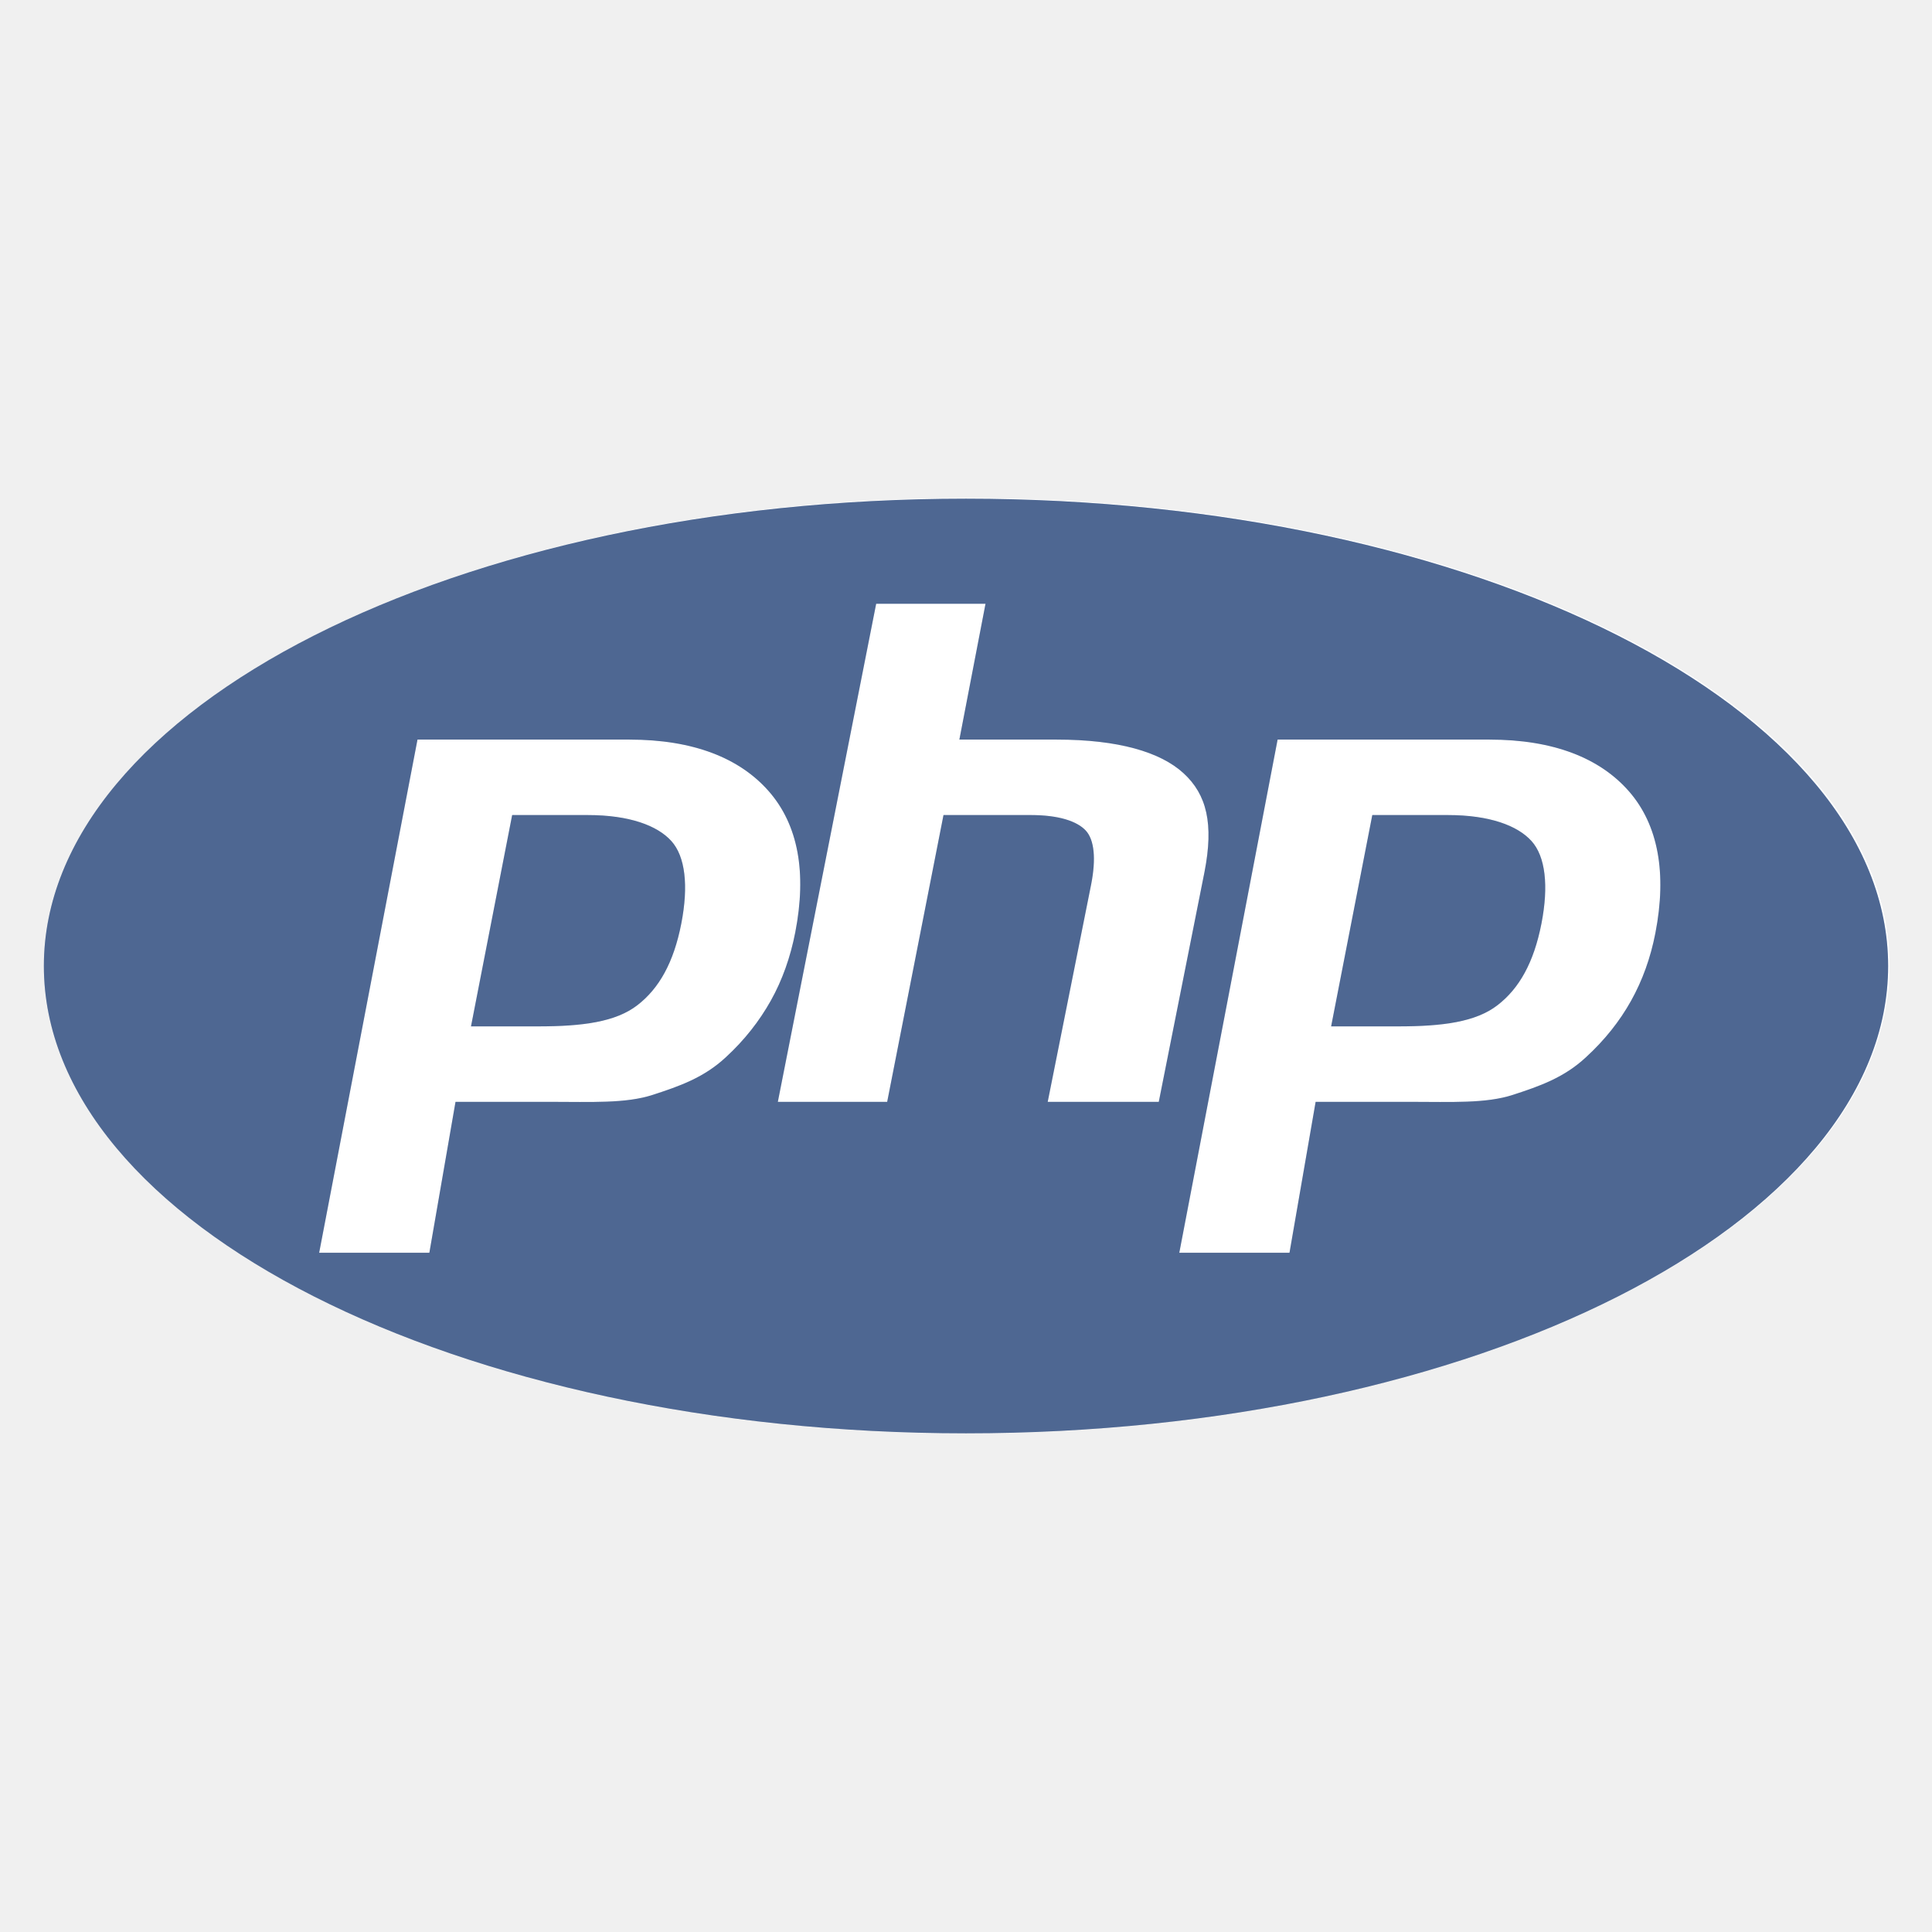
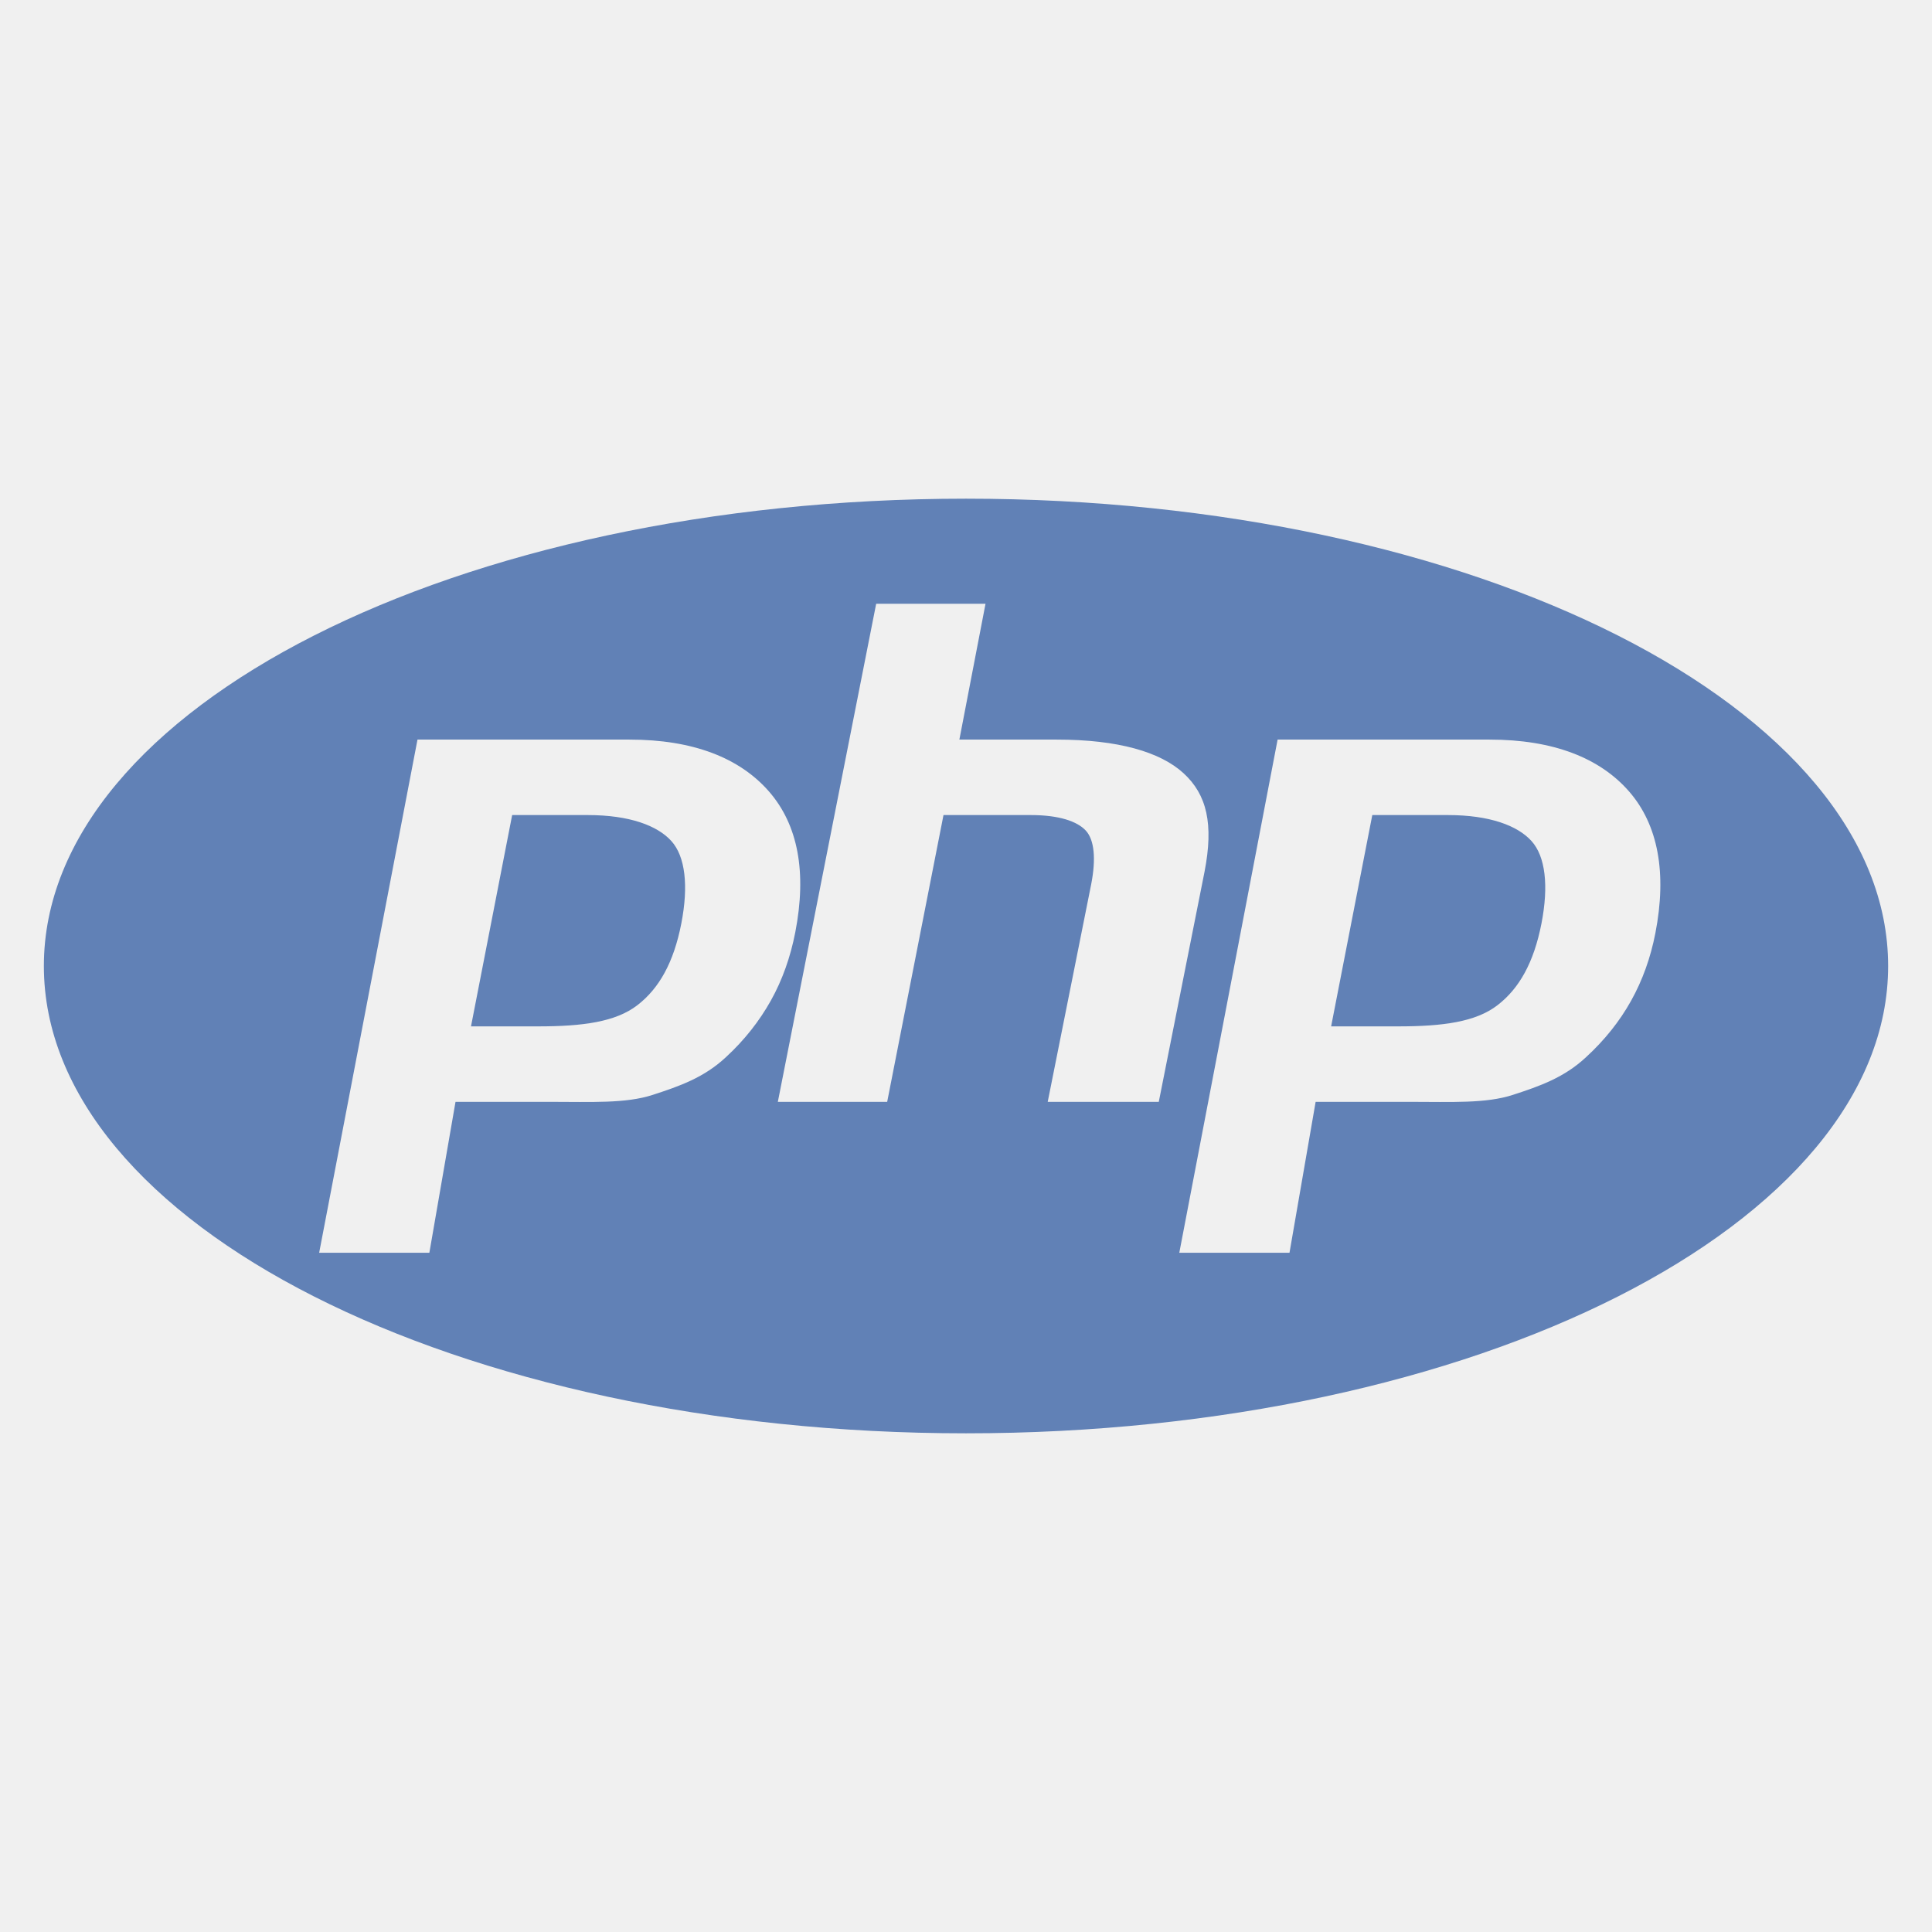
- <svg xmlns="http://www.w3.org/2000/svg" width="128" height="128" viewBox="0 0 128 128" fill="none">
-   <path d="M64.094 33C30.354 33 3 46.862 3 63.961C3 81.06 30.354 94.922 64.094 94.922C97.834 94.922 125.188 81.06 125.188 63.961C125.188 46.862 97.834 33 64.094 33ZM48.197 69.993C46.739 71.357 45.12 71.92 43.337 72.5C41.554 73.081 39.285 72.961 36.526 72.961H30.273L28.54 82.961H21.239L27.754 48.961H41.794C46.018 48.961 49.099 50.176 51.036 52.393C52.973 54.61 53.555 57.757 52.783 61.73C52.464 63.367 51.927 64.889 51.169 66.245C50.41 67.602 49.419 68.869 48.197 69.993ZM69.508 72.961L72.389 58.541C72.717 56.853 72.597 55.599 72.028 54.986C71.458 54.372 70.246 53.961 68.393 53.961H62.603L58.872 72.961H51.628L58.143 39.961H65.387L63.655 48.961H70.108C74.169 48.961 76.969 49.776 78.51 51.192C80.051 52.608 80.513 54.548 79.897 57.72L76.866 72.961H69.508ZM109.767 61.783C109.449 63.42 108.911 64.916 108.154 66.271C107.396 67.628 106.406 68.869 105.183 69.993C103.725 71.357 102.105 71.92 100.323 72.5C98.541 73.081 96.27 72.961 93.511 72.961H87.258L85.526 82.961H78.225L84.739 48.961H98.78C103.004 48.961 106.085 50.176 108.021 52.393C109.956 54.61 110.539 57.811 109.767 61.783ZM96.013 53.961H91.012L88.285 67.961H92.727C95.669 67.961 97.863 67.671 99.303 66.561C100.745 65.453 101.716 63.733 102.221 61.14C102.705 58.649 102.485 56.706 101.561 55.682C100.636 54.658 98.787 53.961 96.013 53.961ZM39.028 53.961H34.026L31.299 67.961H35.74C38.683 67.961 40.876 67.671 42.317 66.561C43.758 65.453 44.73 63.733 45.234 61.14C45.718 58.649 45.498 56.706 44.574 55.682C43.65 54.658 41.802 53.961 39.028 53.961Z" fill="white" />
-   <path fill-rule="evenodd" clip-rule="evenodd" d="M109.767 61.783C109.449 63.42 108.911 64.916 108.154 66.271C107.396 67.628 106.406 68.869 105.183 69.993C103.725 71.357 102.105 71.92 100.323 72.5C98.541 73.081 96.27 72.961 93.511 72.961H87.258L85.526 82.961H78.225L84.739 48.961H98.78C103.004 48.961 106.085 50.176 108.021 52.393C109.956 54.61 110.539 57.811 109.767 61.783ZM91.012 53.961H96.013C98.787 53.961 100.636 54.658 101.561 55.682C102.485 56.706 102.705 58.649 102.221 61.14C101.716 63.733 100.745 65.453 99.303 66.561C97.863 67.671 95.669 67.961 92.727 67.961H88.285L91.012 53.961Z" fill="white" />
-   <path d="M69.508 72.961L72.389 58.541C72.717 56.853 72.597 55.599 72.028 54.986C71.458 54.372 70.246 53.961 68.393 53.961H62.603L58.872 72.961H51.628L58.143 39.961H65.387L63.655 48.961H70.108C74.169 48.961 76.969 49.776 78.51 51.192C80.051 52.608 80.513 54.548 79.897 57.72L76.866 72.961H69.508Z" fill="white" />
-   <path fill-rule="evenodd" clip-rule="evenodd" d="M48.197 69.993C46.739 71.357 45.12 71.92 43.337 72.5C41.554 73.081 39.285 72.961 36.526 72.961H30.273L28.54 82.961H21.239L27.754 48.961H41.794C46.018 48.961 49.099 50.176 51.036 52.393C52.973 54.61 53.555 57.757 52.783 61.73C52.464 63.367 51.927 64.889 51.169 66.245C50.41 67.602 49.419 68.869 48.197 69.993ZM34.026 53.961H39.028C41.802 53.961 43.65 54.658 44.574 55.682C45.498 56.706 45.718 58.649 45.234 61.14C44.73 63.733 43.758 65.453 42.317 66.561C40.876 67.671 38.683 67.961 35.74 67.961H31.299L34.026 53.961Z" fill="white" />
-   <g id="Repeat group 1_inner" data-figma-trr="r6u2.5-0f">
-     <path d="M64 33.039C30.26 33.039 2.906 46.901 2.906 64C2.906 81.099 30.26 94.961 64 94.961C97.74 94.961 125.094 81.099 125.094 64C125.094 46.901 97.74 33.039 64 33.039ZM48.103 70.032C46.645 71.396 45.026 71.959 43.243 72.539C41.46 73.12 39.191 73 36.432 73H30.179L28.446 83H21.145L27.66 49H41.7C45.924 49 49.005 50.215 50.942 52.432C52.879 54.649 53.461 57.796 52.689 61.769C52.37 63.406 51.833 64.928 51.075 66.284C50.316 67.641 49.325 68.908 48.103 70.032ZM69.414 73L72.295 58.58C72.623 56.892 72.503 55.638 71.934 55.025C71.364 54.411 70.152 54 68.299 54H62.509L58.778 73H51.534L58.049 40H65.293L63.561 49H70.014C74.075 49 76.875 49.815 78.416 51.231C79.957 52.647 80.419 54.587 79.803 57.759L76.772 73H69.414ZM109.673 61.822C109.355 63.459 108.817 64.955 108.06 66.31C107.302 67.667 106.312 68.908 105.089 70.032C103.631 71.396 102.011 71.959 100.229 72.539C98.447 73.12 96.176 73 93.417 73H87.164L85.432 83H78.131L84.645 49H98.686C102.91 49 105.991 50.215 107.927 52.432C109.862 54.649 110.445 57.85 109.673 61.822ZM95.919 54H90.918L88.191 68H92.633C95.575 68 97.769 67.71 99.209 66.6C100.651 65.492 101.622 63.772 102.127 61.179C102.611 58.688 102.391 56.745 101.467 55.721C100.542 54.697 98.693 54 95.919 54ZM38.934 54H33.932L31.205 68H35.646C38.589 68 40.782 67.71 42.223 66.6C43.664 65.492 44.636 63.772 45.14 61.179C45.624 58.688 45.404 56.745 44.48 55.721C43.556 54.697 41.708 54 38.934 54Z" fill="#6181B6" />
-     <path d="M64 33.039C30.26 33.039 2.906 46.901 2.906 64C2.906 81.099 30.26 94.961 64 94.961C97.74 94.961 125.094 81.099 125.094 64C125.094 46.901 97.74 33.039 64 33.039ZM48.103 70.032C46.645 71.396 45.026 71.959 43.243 72.539C41.46 73.12 39.191 73 36.432 73H30.179L28.446 83H21.145L27.66 49H41.7C45.924 49 49.005 50.215 50.942 52.432C52.879 54.649 53.461 57.796 52.689 61.769C52.37 63.406 51.833 64.928 51.075 66.284C50.316 67.641 49.325 68.908 48.103 70.032ZM69.414 73L72.295 58.58C72.623 56.892 72.503 55.638 71.934 55.025C71.364 54.411 70.152 54 68.299 54H62.509L58.778 73H51.534L58.049 40H65.293L63.561 49H70.014C74.075 49 76.875 49.815 78.416 51.231C79.957 52.647 80.419 54.587 79.803 57.759L76.772 73H69.414ZM109.673 61.822C109.355 63.459 108.817 64.955 108.06 66.31C107.302 67.667 106.312 68.908 105.089 70.032C103.631 71.396 102.011 71.959 100.229 72.539C98.447 73.12 96.176 73 93.417 73H87.164L85.432 83H78.131L84.645 49H98.686C102.91 49 105.991 50.215 107.927 52.432C109.862 54.649 110.445 57.85 109.673 61.822ZM95.919 54H90.918L88.191 68H92.633C95.575 68 97.769 67.71 99.209 66.6C100.651 65.492 101.622 63.772 102.127 61.179C102.611 58.688 102.391 56.745 101.467 55.721C100.542 54.697 98.693 54 95.919 54ZM38.934 54H33.932L31.205 68H35.646C38.589 68 40.782 67.71 42.223 66.6C43.664 65.492 44.636 63.772 45.14 61.179C45.624 58.688 45.404 56.745 44.48 55.721C43.556 54.697 41.708 54 38.934 54Z" fill="black" fill-opacity="0.2" />
-   </g>
+ <svg xmlns="http://www.w3.org/2000/svg" viewBox="0 0 128 128" id="php">
+   <path fill="#6181B6" d="M64 33.039c-33.74 0-61.094 13.862-61.094 30.961s27.354 30.961 61.094 30.961 61.094-13.862 61.094-30.961-27.354-30.961-61.094-30.961zm-15.897 36.993c-1.458 1.364-3.077 1.927-4.86 2.507-1.783.581-4.052.461-6.811.461h-6.253l-1.733 10h-7.301l6.515-34h14.04c4.224 0 7.305 1.215 9.242 3.432 1.937 2.217 2.519 5.364 1.747 9.337-.319 1.637-.856 3.159-1.614 4.515-.759 1.357-1.75 2.624-2.972 3.748zm21.311 2.968l2.881-14.42c.328-1.688.208-2.942-.361-3.555-.57-.614-1.782-1.025-3.635-1.025h-5.79l-3.731 19h-7.244l6.515-33h7.244l-1.732 9h6.453c4.061 0 6.861.815 8.402 2.231s2.003 3.356 1.387 6.528l-3.031 15.241h-7.358zm40.259-11.178c-.318 1.637-.856 3.133-1.613 4.488-.758 1.357-1.748 2.598-2.971 3.722-1.458 1.364-3.078 1.927-4.86 2.507-1.782.581-4.053.461-6.812.461h-6.253l-1.732 10h-7.301l6.514-34h14.041c4.224 0 7.305 1.215 9.241 3.432 1.935 2.217 2.518 5.418 1.746 9.39zM95.919 54h-5.001l-2.727 14h4.442c2.942 0 5.136-.29 6.576-1.4 1.442-1.108 2.413-2.828 2.918-5.421.484-2.491.264-4.434-.66-5.458-.925-1.024-2.774-1.721-5.548-1.721zM38.934 54h-5.002l-2.727 14h4.441c2.943 0 5.136-.29 6.577-1.4 1.441-1.108 2.413-2.828 2.917-5.421.484-2.491.264-4.434-.66-5.458s-2.772-1.721-5.546-1.721z" />
</svg>
